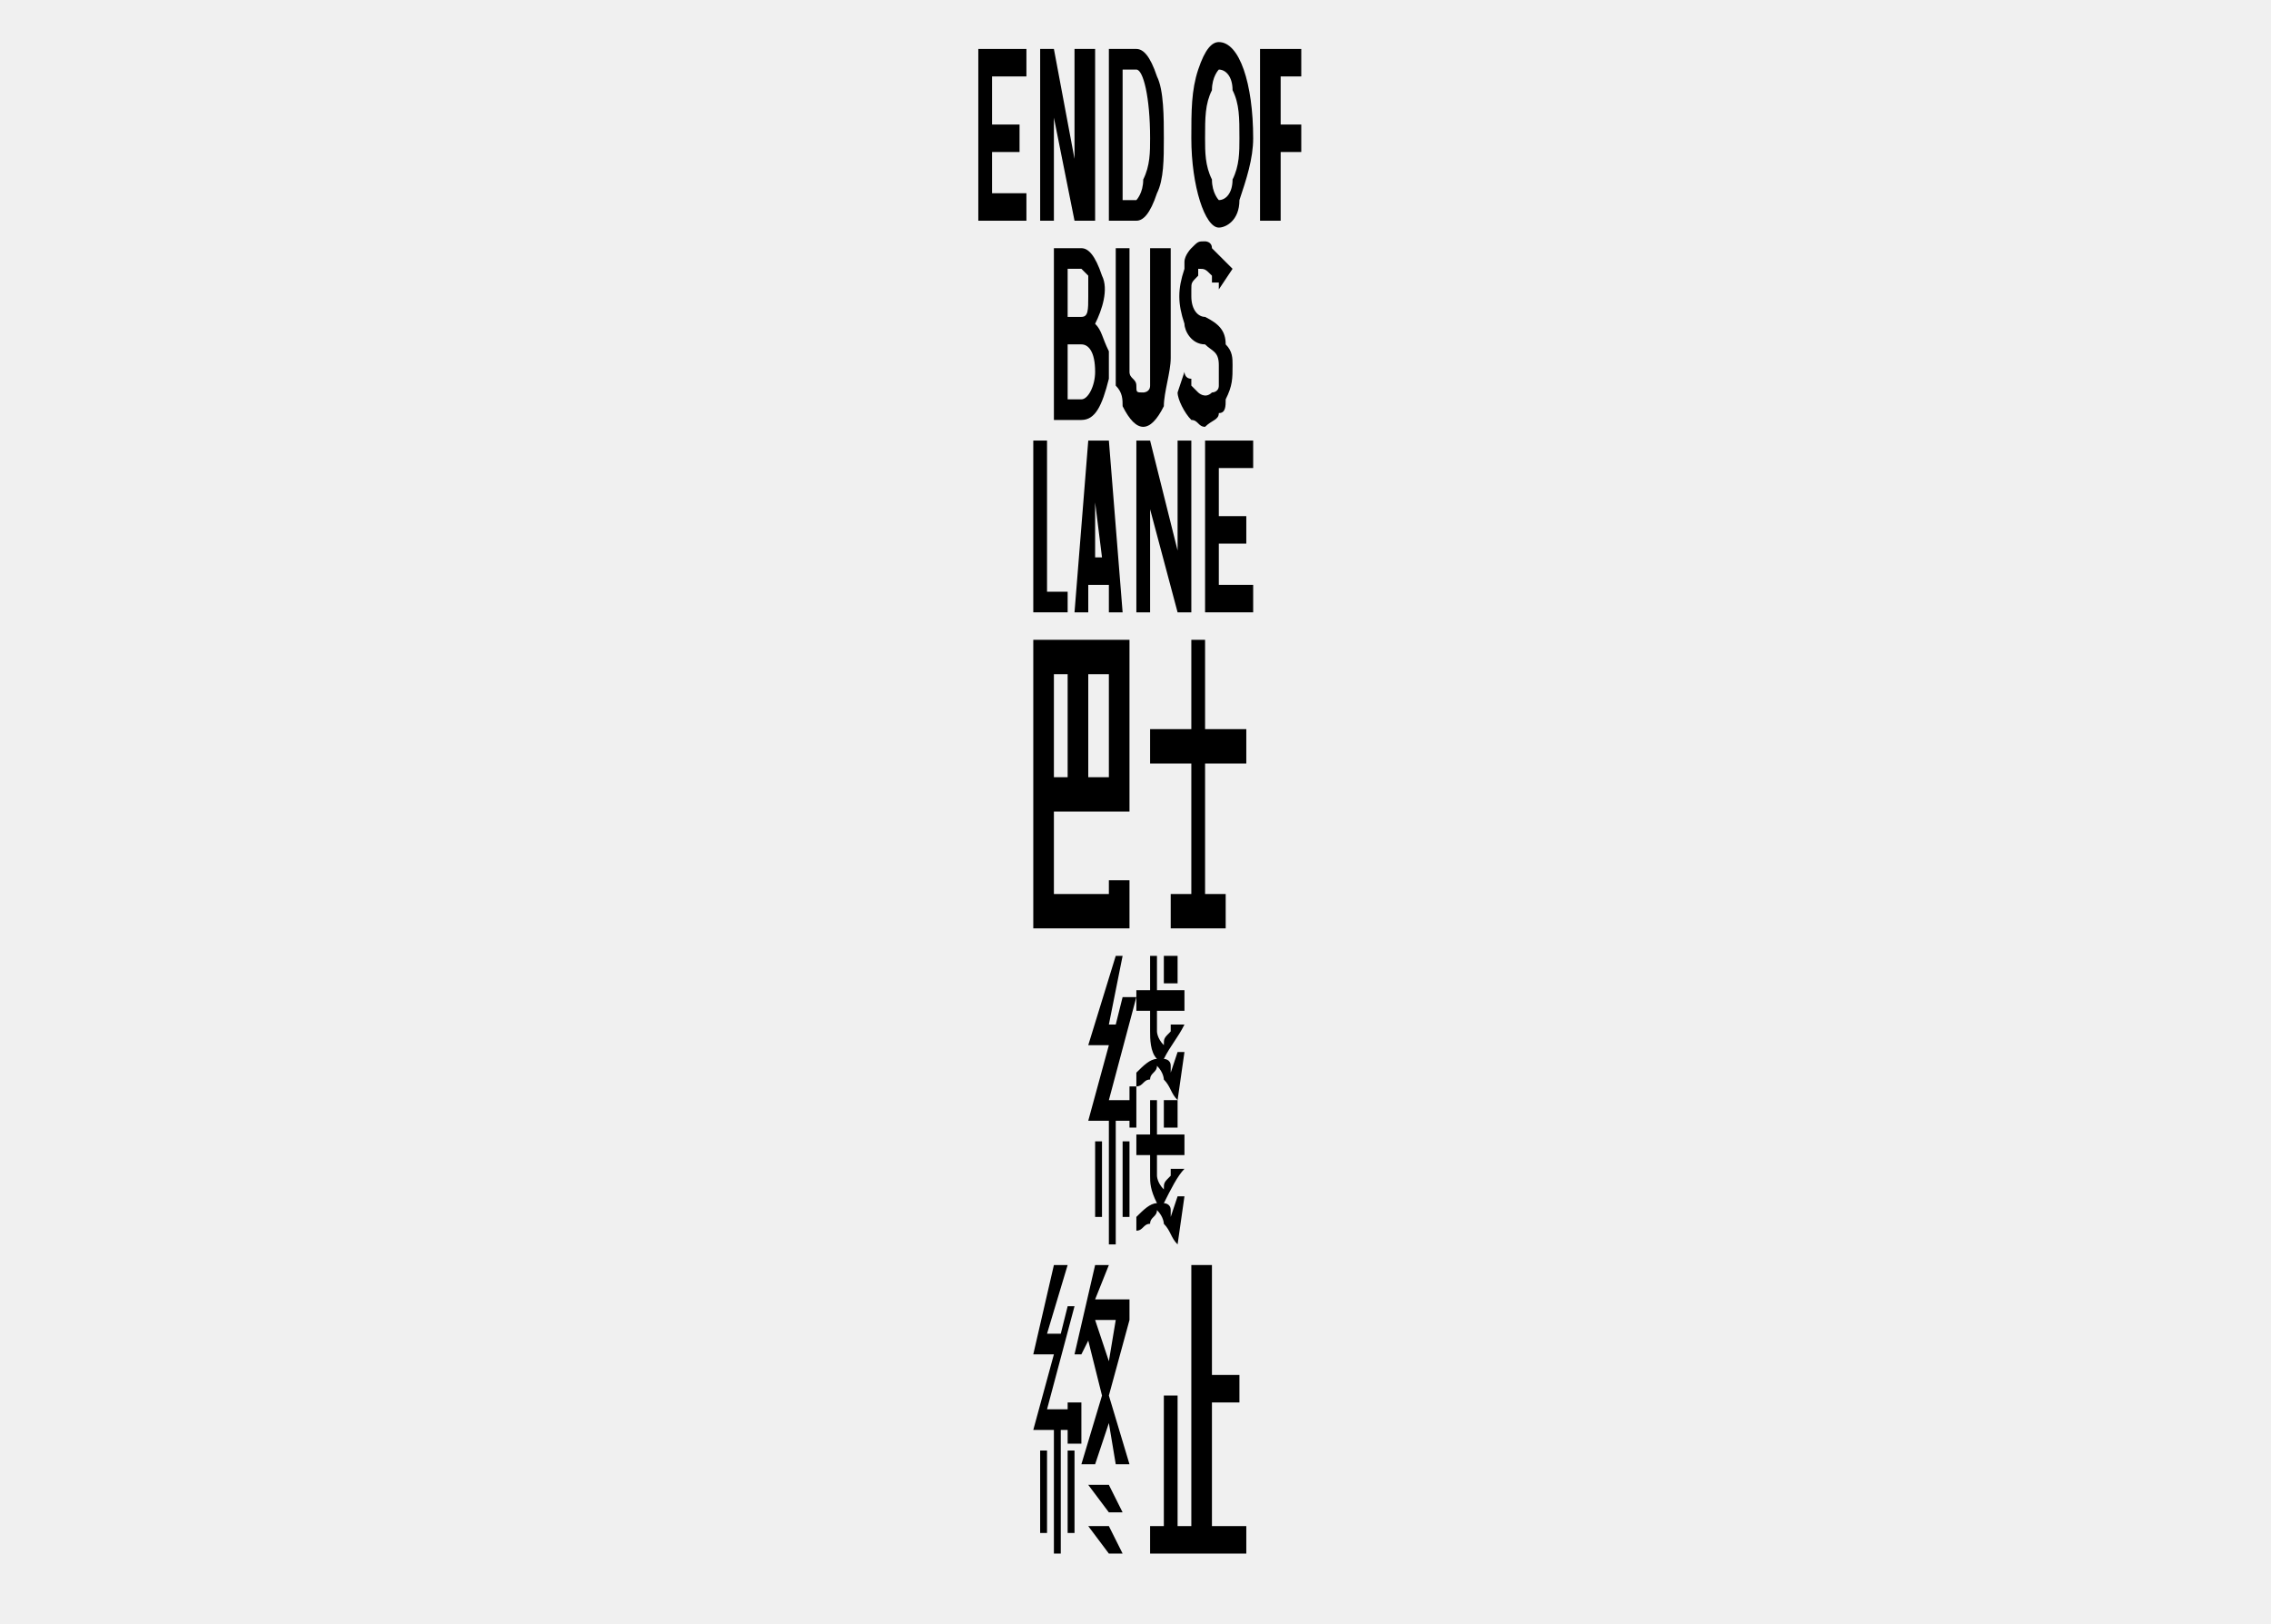
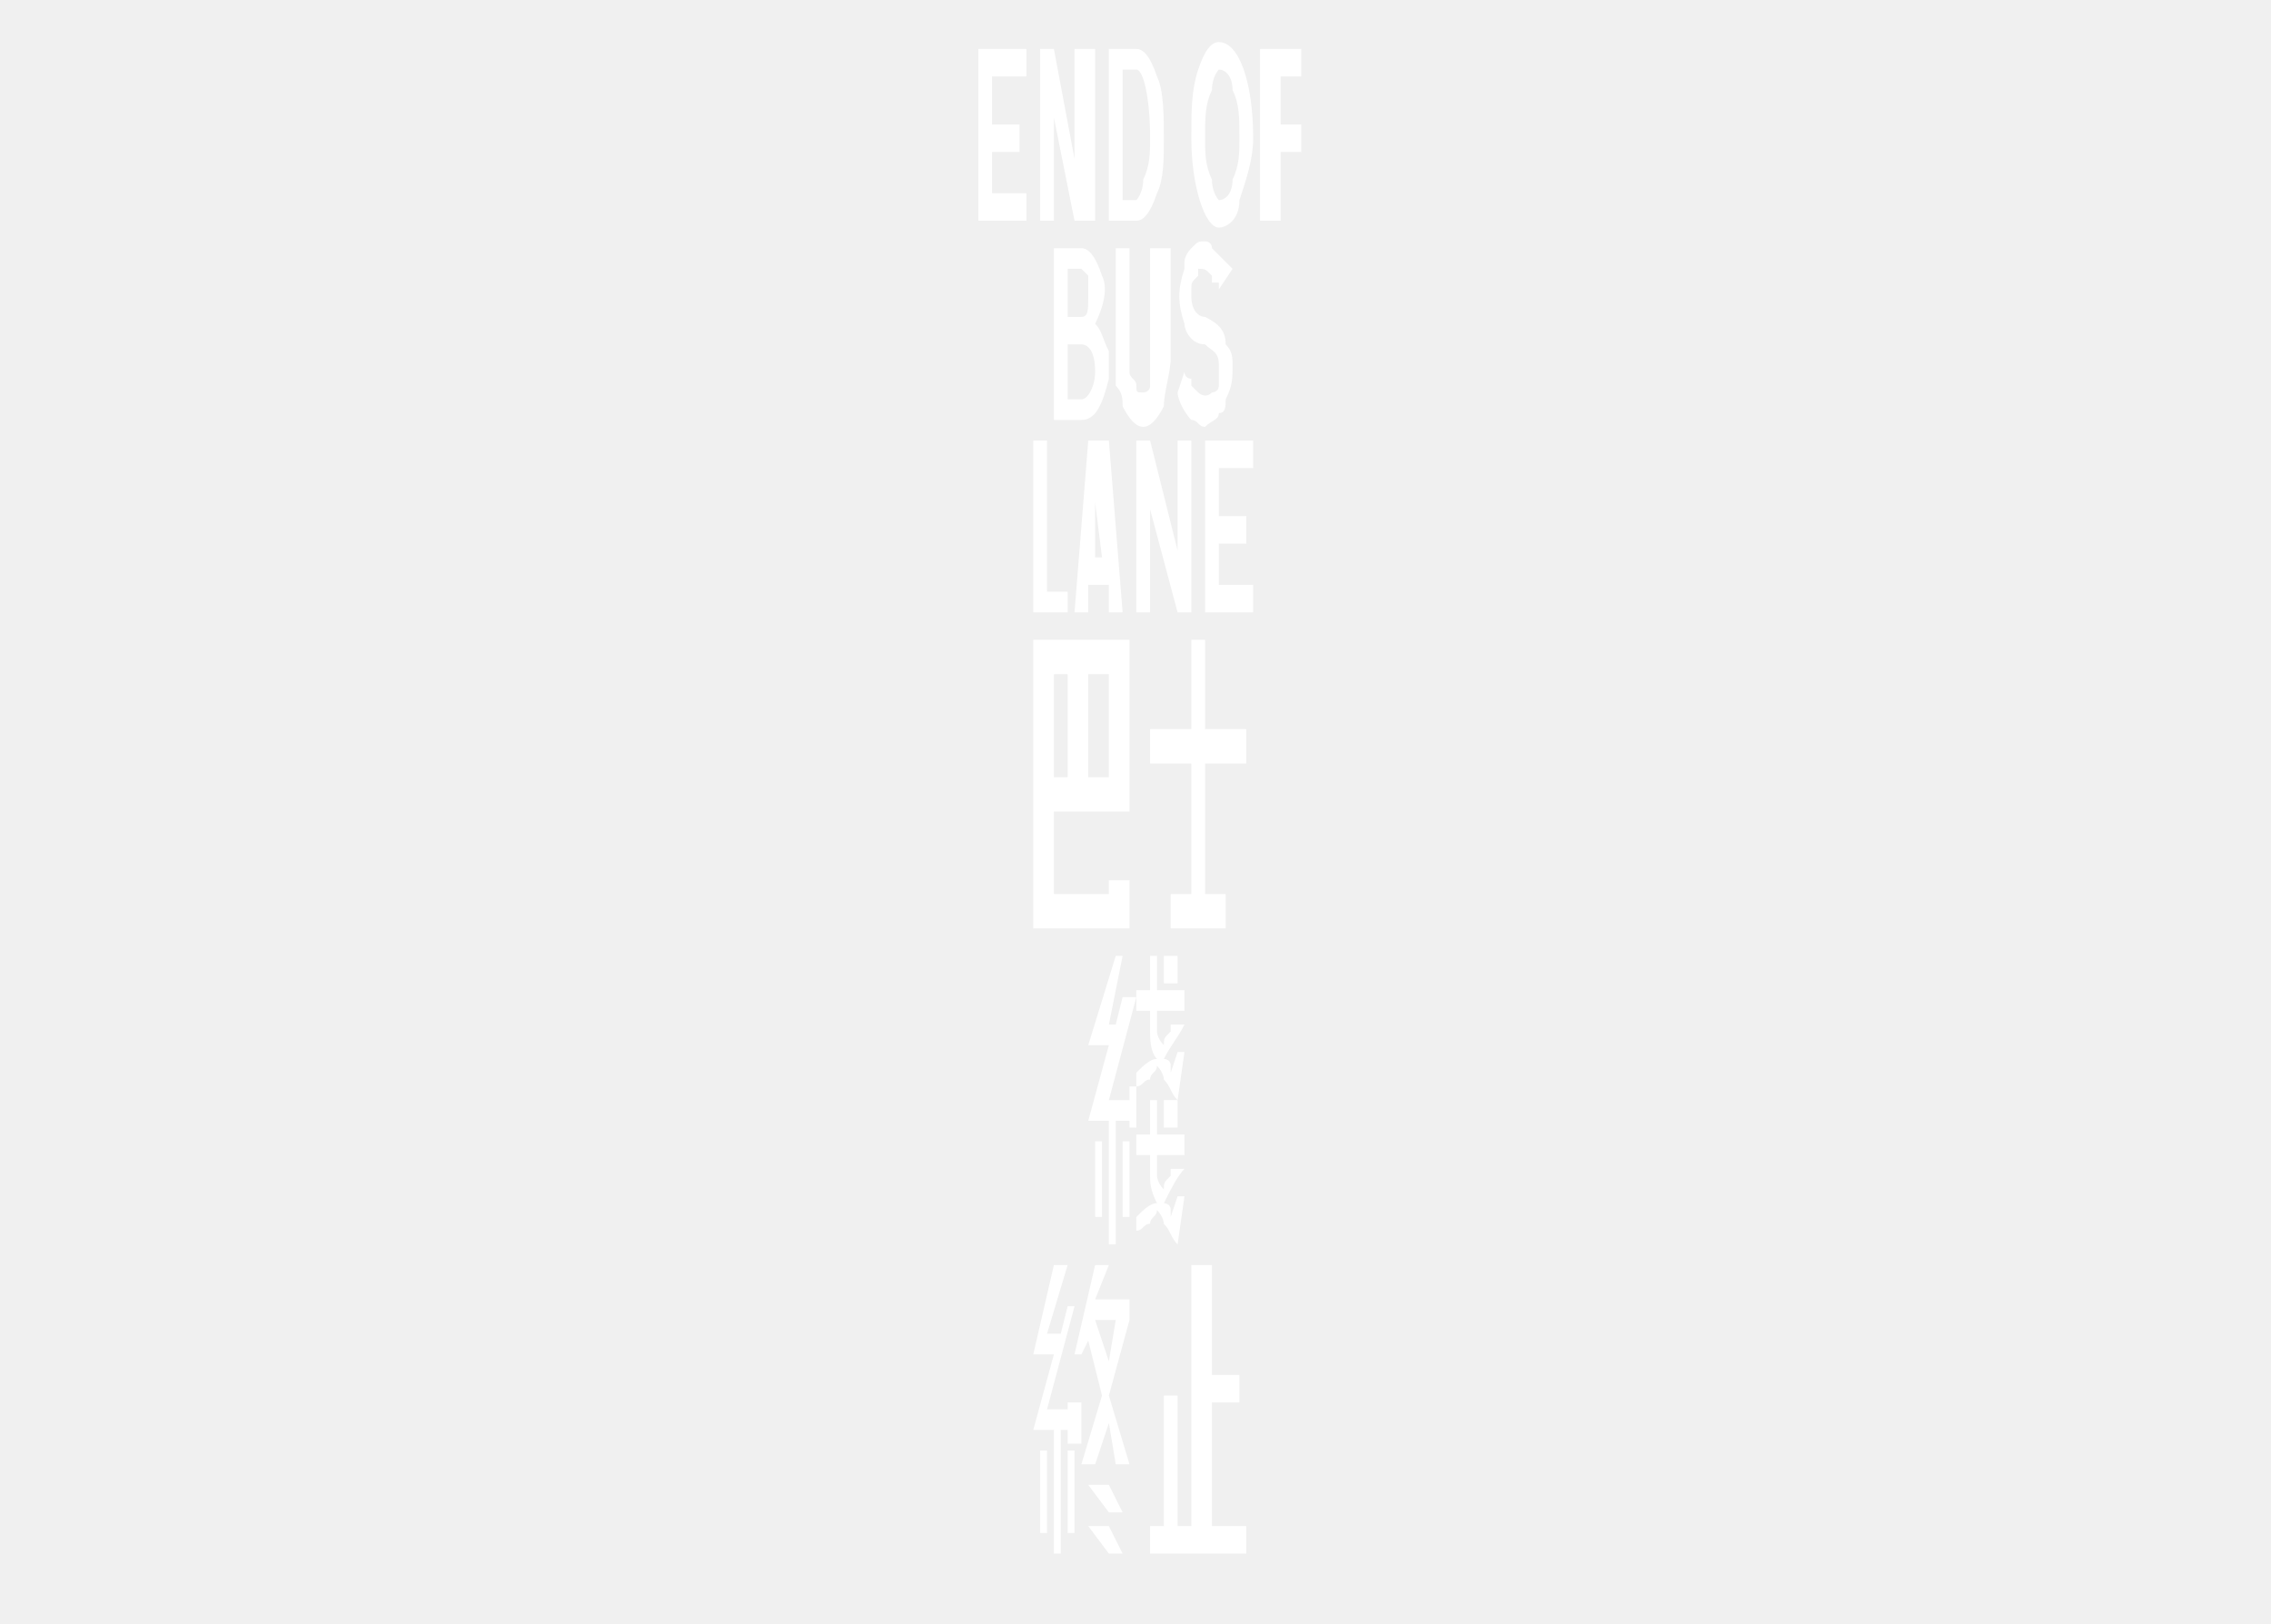
<svg xmlns="http://www.w3.org/2000/svg" version="1.1" width="396.600" height="283.500" viewBox="0 0 396.600 283.500">
-   <g transform="scale(10.0) translate(-216.075, -471.945)">
+   <g fill="#ffffff" transform="scale(10.0) translate(-216.075, -471.945)">
    <path transform="matrix(1,0,0,-1,0,595.276)" d="M237.12 110.596H237.84V109.996H237.12V107.716H237.48V107.116H236.52V107.716H236.88V109.996H236.16V110.596H236.88V112.156H237.12Z" fill-rule="evenodd" />
    <path transform="matrix(1,0,0,-1,0,595.276)" d="M235.8 109.156V112.156H234.12V107.116H235.8V107.956H235.44V107.716H234.48V109.156H235.8ZM234.48 111.556H234.72V109.756H234.48V111.556ZM235.08 111.556H235.44V109.756H235.08V111.556Z" fill-rule="evenodd" />
    <path transform="matrix(1,0,0,-1,0,595.276)" d="M236.28 103.516H236.76V103.156H236.28C236.28 103.036 236.28 102.916 236.28 102.796 236.28 102.796 236.28 102.676 236.4 102.556 236.4 102.676 236.4 102.676 236.52 102.796V102.916H236.76C236.64 102.796 236.52 102.556 236.4 102.316 236.4 102.316 236.52 102.316 236.52 102.196V102.076L236.64 102.436H236.76L236.64 101.596C236.52 101.716 236.52 101.836 236.4 101.956 236.4 101.956 236.4 102.076 236.28 102.196 236.28 102.076 236.16 102.076 236.16 101.956 236.04 101.956 236.04 101.836 235.92 101.836V102.076C236.04 102.196 236.16 102.316 236.28 102.316 236.16 102.556 236.16 102.676 236.16 102.796 236.16 102.916 236.16 103.036 236.16 103.156H235.92V103.516H236.16V104.116H236.28V103.516Z" fill-rule="evenodd" />
    <path transform="matrix(1,0,0,-1,0,595.276)" d="M236.76 104.956 236.64 104.116C236.52 104.236 236.52 104.356 236.4 104.476 236.4 104.476 236.4 104.596 236.28 104.716 236.28 104.596 236.16 104.596 236.16 104.476 236.04 104.476 236.04 104.356 235.92 104.356V104.596C236.04 104.716 236.16 104.836 236.28 104.836 236.16 104.956 236.16 105.196 236.16 105.316 236.16 105.436 236.16 105.556 236.16 105.676H235.92V106.036H236.16V106.636H236.28V106.036H236.76V105.676H236.28C236.28 105.556 236.28 105.436 236.28 105.316 236.28 105.316 236.28 105.196 236.4 105.076 236.4 105.196 236.4 105.196 236.52 105.316V105.436H236.76C236.64 105.196 236.52 105.076 236.4 104.836 236.4 104.836 236.52 104.836 236.52 104.716V104.596L236.64 104.956H236.76Z" fill-rule="evenodd" />
    <path transform="matrix(1,0,0,-1,0,595.276)" d="M235.8 104.116H235.44L235.92 105.916H235.68L235.56 105.436H235.44L235.68 106.636H235.56L235.08 105.076H235.44L235.08 103.756H235.44V101.596H235.56V103.756H235.8V103.636H235.92V104.356H235.8Z" fill-rule="evenodd" />
    <path transform="matrix(1,0,0,-1,0,595.276)" d="M236.64 106.636V106.156H236.4V106.636Z" fill-rule="evenodd" />
    <path transform="matrix(1,0,0,-1,0,595.276)" d="M236.64 104.116V103.636H236.4V104.116Z" fill-rule="evenodd" />
    <path transform="matrix(1,0,0,-1,0,595.276)" d="M235.68 102.076V103.396H235.8V102.076Z" fill-rule="evenodd" />
    <path transform="matrix(1,0,0,-1,0,595.276)" d="M235.2 102.076V103.396H235.32V102.076Z" fill-rule="evenodd" />
    <path transform="matrix(1,0,0,-1,0,595.276)" d="M234.72 98.716H234.36L234.84 100.516H234.72L234.6 100.036H234.36L234.72 101.236H234.48L234.12 99.676H234.48L234.12 98.356H234.48V96.196H234.6V98.356H234.72V98.116H234.96V98.836H234.72Z" fill-rule="evenodd" />
    <path transform="matrix(1,0,0,-1,0,595.276)" d="M234.72 96.556V97.996H234.84V96.556Z" fill-rule="evenodd" />
    <path transform="matrix(1,0,0,-1,0,595.276)" d="M234.24 96.556V97.996H234.36V96.556Z" fill-rule="evenodd" />
    <path transform="matrix(1,0,0,-1,0,595.276)" d="M237.24 99.316H237.72V98.836H237.24V96.676H237.84V96.196H236.16V96.676H236.4V98.956H236.64V96.676H236.88V101.236H237.24Z" fill-rule="evenodd" />
    <path transform="matrix(1,0,0,-1,0,595.276)" d="M235.44 96.916H235.68L235.44 97.396H235.08Z" fill-rule="evenodd" />
    <path transform="matrix(1,0,0,-1,0,595.276)" d="M235.44 96.196H235.68L235.44 96.676H235.08Z" fill-rule="evenodd" />
    <path transform="matrix(1,0,0,-1,0,595.276)" d="M235.8 100.276 235.44 98.956 235.8 97.756H235.56L235.44 98.476 235.2 97.756H234.96L235.32 98.956 235.08 99.916 234.96 99.676H234.84L235.2 101.236H235.44L235.2 100.636H235.8V100.276ZM235.2 100.276 235.44 99.556 235.56 100.276H235.2Z" fill-rule="evenodd" />
    <path transform="matrix(1,0,0,-1,0,595.276)" d="M233.4 119.956H234V119.476H233.16V122.476H234V121.996H233.4V121.156H233.88V120.676H233.4Z" fill-rule="evenodd" />
    <path transform="matrix(1,0,0,-1,0,595.276)" d="M235.2 119.476H234.84L234.48 121.276V119.476H234.24V122.476H234.48L234.84 120.556V122.476H235.2Z" fill-rule="evenodd" />
    <path transform="matrix(1,0,0,-1,0,595.276)" d="M235.92 119.476C236.04 119.476 236.16 119.596 236.28 119.956 236.4 120.196 236.4 120.556 236.4 120.916 236.4 121.276 236.4 121.756 236.28 121.996 236.16 122.356 236.04 122.476 235.92 122.476H235.44V119.476H235.92ZM235.92 119.836H235.68V122.116H235.92C236.04 122.116 236.16 121.636 236.16 120.916 236.16 120.676 236.16 120.436 236.04 120.196 236.04 119.956 235.92 119.836 235.92 119.836Z" fill-rule="evenodd" />
    <path transform="matrix(1,0,0,-1,0,595.276)" d="M238.44 120.676H238.8V121.156H238.44V121.996H238.8V122.476H238.08V119.476H238.44Z" fill-rule="evenodd" />
    <path transform="matrix(1,0,0,-1,0,595.276)" d="M237.36 119.356C237.48 119.356 237.72 119.476 237.72 119.836 237.84 120.196 237.96 120.556 237.96 120.916 237.96 121.876 237.72 122.596 237.36 122.596 237.24 122.596 237.12 122.476 237 122.116 236.88 121.756 236.88 121.396 236.88 120.916 236.88 120.076 237.12 119.356 237.36 119.356ZM237.36 119.836C237.36 119.836 237.24 119.956 237.24 120.196 237.12 120.436 237.12 120.676 237.12 120.916 237.12 121.276 237.12 121.516 237.24 121.756 237.24 121.996 237.36 122.116 237.36 122.116 237.48 122.116 237.6 121.996 237.6 121.756 237.72 121.516 237.72 121.276 237.72 120.916 237.72 120.676 237.72 120.436 237.6 120.196 237.6 119.956 237.48 119.836 237.36 119.836Z" fill-rule="evenodd" />
    <path transform="matrix(1,0,0,-1,0,595.276)" d="M237.12 117.316C237.24 117.196 237.36 117.196 237.36 116.956V116.836C237.36 116.716 237.36 116.596 237.36 116.596 237.36 116.476 237.24 116.476 237.24 116.476 237.12 116.356 237 116.476 237 116.476L236.88 116.596V116.716C236.76 116.716 236.76 116.836 236.76 116.836L236.64 116.476C236.64 116.356 236.76 116.116 236.88 115.996 237 115.996 237 115.876 237.12 115.876 237.24 115.996 237.36 115.996 237.36 116.116 237.48 116.116 237.48 116.236 237.48 116.356 237.6 116.596 237.6 116.716 237.6 116.956 237.6 117.076 237.6 117.196 237.48 117.316 237.48 117.556 237.36 117.676 237.12 117.796 237 117.796 236.88 117.916 236.88 118.156V118.276C236.88 118.396 236.88 118.396 237 118.516V118.636C237.12 118.636 237.12 118.636 237.24 118.516V118.396H237.36V118.276L237.6 118.636C237.48 118.756 237.36 118.876 237.24 118.996 237.24 119.116 237.12 119.116 237.12 119.116 237 119.116 237 119.116 236.88 118.996 236.88 118.996 236.76 118.876 236.76 118.756V118.636C236.64 118.276 236.64 118.036 236.76 117.676 236.76 117.556 236.88 117.316 237.12 117.316Z" fill-rule="evenodd" />
    <path transform="matrix(1,0,0,-1,0,595.276)" d="M236.16 117.076C236.16 116.956 236.16 116.716 236.16 116.596 236.16 116.476 236.04 116.476 236.04 116.476 235.92 116.476 235.92 116.476 235.92 116.596 235.92 116.716 235.8 116.716 235.8 116.836 235.8 116.956 235.8 116.956 235.8 117.076V118.996H235.56V117.076C235.56 116.956 235.56 116.836 235.56 116.596 235.68 116.476 235.68 116.356 235.68 116.236 235.8 115.996 235.92 115.876 236.04 115.876 236.16 115.876 236.28 115.996 236.4 116.236 236.4 116.476 236.52 116.836 236.52 117.076V118.996H236.16V117.076Z" fill-rule="evenodd" />
    <path transform="matrix(1,0,0,-1,0,595.276)" d="M235.2 117.676C235.32 117.916 235.44 118.276 235.32 118.516 235.2 118.876 235.08 118.996 234.96 118.996H234.48V115.996H234.96C235.2 115.996 235.32 116.236 235.44 116.716 235.44 116.836 235.44 117.076 235.44 117.196 235.32 117.436 235.32 117.556 235.2 117.676ZM234.72 117.796V118.636H234.96L235.08 118.516C235.08 118.396 235.08 118.276 235.08 118.156 235.08 117.916 235.08 117.796 234.96 117.796H234.72ZM234.96 117.316C235.08 117.316 235.2 117.196 235.2 116.836 235.2 116.596 235.08 116.356 234.96 116.356H234.72V117.316H234.96Z" fill-rule="evenodd" />
    <path transform="matrix(1,0,0,-1,0,595.276)" d="M237.36 113.116H237.96V112.636H237.12V115.636H237.96V115.156H237.36V114.316H237.84V113.836H237.36Z" fill-rule="evenodd" />
    <path transform="matrix(1,0,0,-1,0,595.276)" d="M236.88 112.636H236.64L236.16 114.436V112.636H235.92V115.636H236.16L236.64 113.716V115.636H236.88Z" fill-rule="evenodd" />
    <path transform="matrix(1,0,0,-1,0,595.276)" d="M234.72 112.636V112.996H234.36V115.636H234.12V112.636Z" fill-rule="evenodd" />
    <path transform="matrix(1,0,0,-1,0,595.276)" d="M235.68 112.636H235.44V113.116H235.08V112.636H234.84L235.08 115.636H235.44L235.68 112.636ZM235.2 114.556V113.596H235.32L235.2 114.556Z" fill-rule="evenodd" />
  </g>
</svg>
